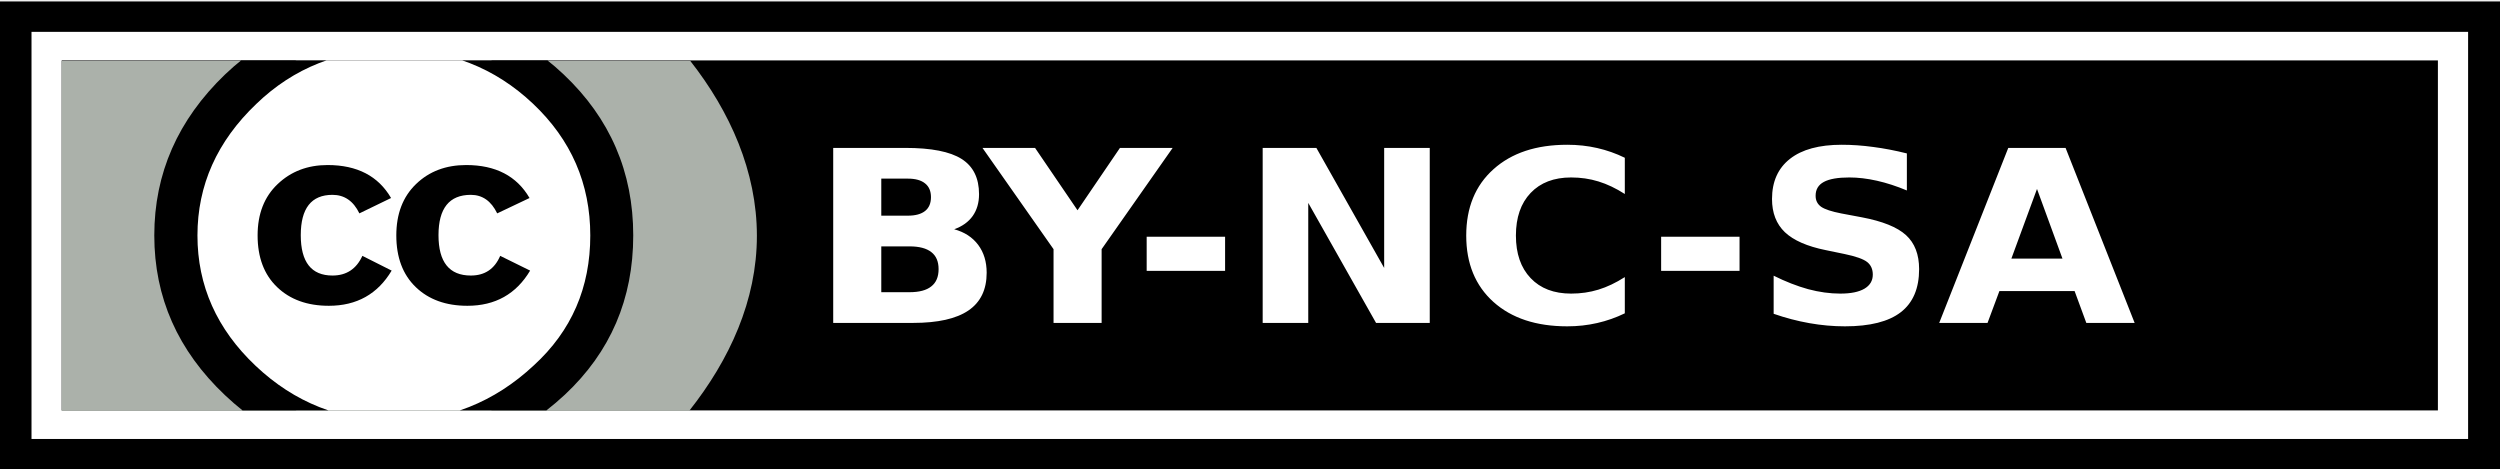
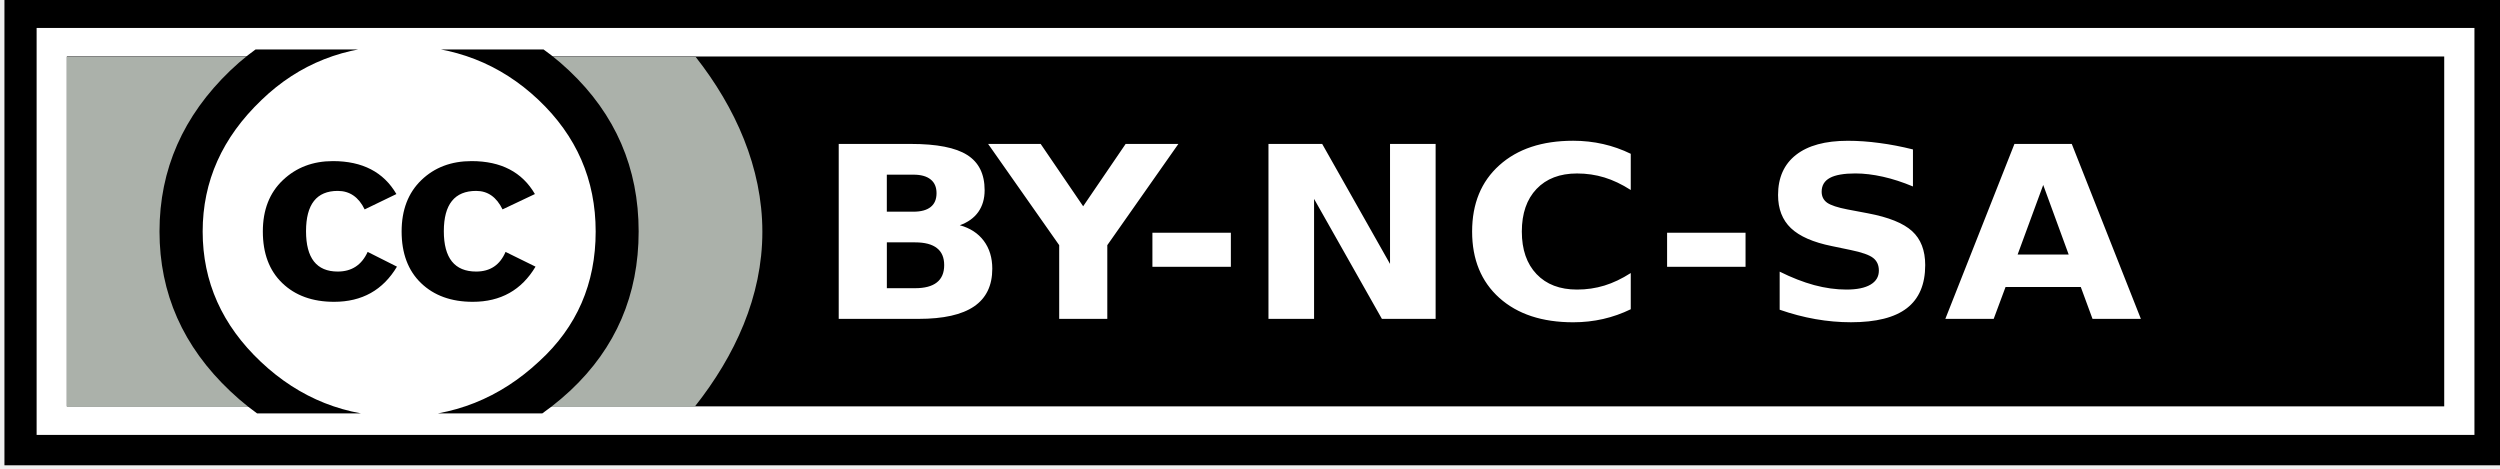
- <svg xmlns="http://www.w3.org/2000/svg" width="80" height="15" id="svg2279" version="1.0">
-   <defs id="defs2281">
-     <clipPath clipPathUnits="userSpaceOnUse" id="clipPath3442">
-       <rect style="fill:#000000;fill-opacity:1;stroke:none;stroke-width:0.922;stroke-miterlimit:4;stroke-dasharray:none;stroke-opacity:1" id="rect3444" width="20.614" height="12.484" x="171.998" y="239.12" />
+ <svg xmlns="http://www.w3.org/2000/svg" width="80" height="15" version="1">
+   <defs>
+     <clipPath id="a">
+       <rect width="20.614" height="12.484" x="171.998" y="239.12" />
    </clipPath>
  </defs>
-   <g id="layer1">
-     <g id="BY-NC-SA" transform="matrix(0.9875019,0,0,0.9333518,-323.9006,-331.6114)">
-       <g transform="translate(158,118)" id="g3729">
-         <rect y="237.862" x="170.5" height="15" width="80" id="rect3731" style="fill:#ffffff;fill-opacity:1;stroke:#000000;stroke-width:1.042;stroke-miterlimit:4;stroke-dasharray:none;stroke-opacity:1" />
-         <rect style="fill:#000000;fill-opacity:1;stroke:none;stroke-width:0.922;stroke-miterlimit:4;stroke-dasharray:none;stroke-opacity:1" id="rect3733" width="77" height="12" x="172" y="239.362" />
-         <path id="path3735" d="M 172,239.375 L 172,251.375 L 192.335,251.375 C 193.643,249.625 194.527,247.591 194.527,245.375 C 194.527,243.174 193.659,241.118 192.366,239.375 L 172,239.375 z" style="fill:#abb1aa;fill-opacity:1;stroke:none;stroke-width:1;stroke-miterlimit:4;stroke-dasharray:none;stroke-opacity:0.469" />
-         <g clip-path="url(#clipPath3442)" transform="matrix(0.9612533,0,0,0.9612533,6.834157,9.506999)" id="g3737">
-           <path style="opacity:1;fill:#ffffff" d="M 190.064,245.362 C 190.067,249.254 186.913,252.411 183.022,252.413 C 179.13,252.416 175.973,249.263 175.97,245.371 C 175.97,245.368 175.97,245.365 175.97,245.362 C 175.968,241.47 179.121,238.313 183.013,238.311 C 186.905,238.309 190.062,241.462 190.064,245.354 C 190.064,245.356 190.064,245.359 190.064,245.362 z" rx="22.94" type="arc" cy="264.358" ry="22.94" cx="296.354" id="path3739" />
-           <path style="opacity:1" id="path3741" d="M 188.746,239.622 C 190.308,241.185 191.09,243.099 191.09,245.362 C 191.09,247.626 190.322,249.519 188.786,251.042 C 187.156,252.645 185.23,253.447 183.007,253.447 C 180.811,253.447 178.918,252.652 177.329,251.062 C 175.739,249.472 174.944,247.572 174.944,245.362 C 174.944,243.152 175.739,241.239 177.329,239.622 C 178.878,238.059 180.771,237.278 183.007,237.278 C 185.271,237.278 187.183,238.059 188.746,239.622 z M 178.381,240.674 C 177.06,242.008 176.399,243.571 176.399,245.364 C 176.399,247.157 177.053,248.707 178.361,250.014 C 179.668,251.322 181.225,251.975 183.031,251.975 C 184.837,251.975 186.407,251.315 187.742,249.994 C 189.009,248.767 189.642,247.225 189.642,245.364 C 189.642,243.518 188.998,241.951 187.711,240.664 C 186.424,239.376 184.864,238.733 183.031,238.733 C 181.198,238.733 179.648,239.38 178.381,240.674 z M 181.858,244.576 C 181.656,244.135 181.354,243.915 180.951,243.915 C 180.238,243.915 179.882,244.395 179.882,245.354 C 179.882,246.313 180.238,246.793 180.951,246.793 C 181.421,246.793 181.757,246.559 181.959,246.091 L 182.946,246.617 C 182.476,247.453 181.769,247.872 180.828,247.872 C 180.101,247.872 179.52,247.649 179.083,247.204 C 178.645,246.759 178.427,246.145 178.427,245.362 C 178.427,244.593 178.652,243.983 179.103,243.531 C 179.553,243.078 180.115,242.852 180.787,242.852 C 181.783,242.852 182.496,243.245 182.926,244.028 L 181.858,244.576 z M 186.504,244.576 C 186.302,244.135 186.006,243.915 185.615,243.915 C 184.888,243.915 184.525,244.395 184.525,245.354 C 184.525,246.313 184.888,246.793 185.615,246.793 C 186.086,246.793 186.416,246.559 186.605,246.091 L 187.614,246.617 C 187.144,247.453 186.439,247.872 185.499,247.872 C 184.774,247.872 184.193,247.649 183.757,247.204 C 183.321,246.759 183.103,246.145 183.103,245.362 C 183.103,244.593 183.324,243.983 183.767,243.531 C 184.21,243.078 184.774,242.852 185.459,242.852 C 186.453,242.852 187.165,243.245 187.594,244.028 L 186.504,244.576 z" />
-         </g>
+   <g transform="matrix(.988 0 0 .933 -323.901 -331.611)">
+     <g transform="translate(158 118)">
+       <rect y="237.862" x="170.5" height="15" width="80" fill="#fff" stroke="#000" stroke-width="1.042" />
+       <rect width="77" height="12" x="172" y="239.362" />
+       <path d="M172 239.375v12h20.335c1.309-1.75 2.192-3.784 2.192-6 0-2.201-.868-4.257-2.161-6h-20.366z" fill="#abb1aa" />
+       <g clip-path="url(#a)">
+         <path d="M189.534 245.362c.002 3.741-3.029 6.776-6.77 6.778-3.741.002-6.776-3.029-6.778-6.77v-.008c-.002-3.741 3.029-6.776 6.77-6.778 3.741-.002 6.776 3.029 6.778 6.77v.008z" fill="#fff" />
+         <path d="M188.267 239.845c1.502 1.502 2.253 3.342 2.253 5.517 0 2.176-.738 3.996-2.214 5.46-1.567 1.541-3.418 2.312-5.555 2.312-2.111 0-3.93-.764-5.458-2.293-1.528-1.528-2.292-3.354-2.292-5.479 0-2.124.764-3.963 2.292-5.517 1.489-1.503 3.309-2.254 5.458-2.254 2.176 0 4.014.751 5.516 2.254zm-9.963 1.011c-1.27 1.283-1.905 2.785-1.905 4.509 0 1.723.628 3.213 1.885 4.469 1.257 1.257 2.753 1.885 4.489 1.885 1.736 0 3.245-.634 4.528-1.904 1.218-1.179 1.827-2.662 1.827-4.45 0-1.775-.619-3.281-1.856-4.519-1.237-1.237-2.737-1.856-4.499-1.856-1.762 0-3.252.622-4.47 1.866zm3.342 3.751c-.194-.423-.485-.635-.872-.635-.685 0-1.027.461-1.027 1.383 0 .922.342 1.383 1.027 1.383.452 0 .775-.224.969-.674l.949.506c-.453.804-1.131 1.206-2.037 1.206-.698 0-1.257-.214-1.677-.642-.421-.428-.63-1.018-.63-1.771 0-.739.216-1.326.65-1.761.433-.435.973-.652 1.62-.652.957 0 1.642.377 2.056 1.13l-1.027.526zm4.466 0c-.194-.423-.479-.635-.854-.635-.699 0-1.048.461-1.048 1.383 0 .922.35 1.383 1.048 1.383.453 0 .77-.224.951-.674l.971.506c-.452.804-1.13 1.206-2.033 1.206-.697 0-1.255-.214-1.675-.642-.419-.428-.629-1.018-.629-1.771 0-.739.213-1.326.639-1.761.426-.435.968-.652 1.626-.652.955 0 1.639.377 2.052 1.13l-1.048.526z" />
      </g>
-       <path id="text3743" d="M 357.42,362.685 C 357.665,362.685 357.851,362.631 357.978,362.524 C 358.105,362.417 358.168,362.259 358.168,362.05 C 358.168,361.844 358.105,361.687 357.978,361.58 C 357.851,361.47 357.665,361.415 357.42,361.415 L 356.558,361.415 L 356.558,362.685 L 357.42,362.685 M 357.472,365.309 C 357.785,365.309 358.02,365.244 358.176,365.112 C 358.336,364.981 358.415,364.783 358.415,364.518 C 358.415,364.258 358.337,364.063 358.18,363.935 C 358.024,363.804 357.788,363.738 357.472,363.738 L 356.558,363.738 L 356.558,365.309 L 357.472,365.309 M 358.921,363.151 C 359.255,363.248 359.514,363.426 359.698,363.686 C 359.881,363.946 359.973,364.264 359.973,364.642 C 359.973,365.221 359.776,365.652 359.382,365.936 C 358.988,366.22 358.389,366.362 357.586,366.362 L 355,366.362 L 355,360.362 L 357.339,360.362 C 358.178,360.362 358.785,360.488 359.16,360.74 C 359.537,360.992 359.726,361.395 359.726,361.95 C 359.726,362.242 359.657,362.491 359.52,362.697 C 359.382,362.901 359.183,363.052 358.921,363.151 M 359.837,360.362 L 361.541,360.362 L 362.917,362.5 L 364.292,360.362 L 366,360.362 L 363.698,363.834 L 363.698,366.362 L 362.14,366.362 L 362.14,363.834 L 359.837,360.362 M 365.158,363.408 L 367.699,363.408 L 367.699,364.578 L 365.158,364.578 L 365.158,363.408 M 368.917,360.362 L 370.657,360.362 L 372.854,364.477 L 372.854,360.362 L 374.331,360.362 L 374.331,366.362 L 372.591,366.362 L 370.394,362.247 L 370.394,366.362 L 368.917,366.362 L 368.917,360.362 M 380.652,366.033 C 380.366,366.18 380.068,366.291 379.757,366.366 C 379.447,366.441 379.124,366.479 378.786,366.479 C 377.78,366.479 376.983,366.2 376.395,365.643 C 375.807,365.083 375.513,364.325 375.513,363.368 C 375.513,362.409 375.807,361.651 376.395,361.094 C 376.983,360.534 377.78,360.254 378.786,360.254 C 379.124,360.254 379.447,360.291 379.757,360.366 C 380.068,360.441 380.366,360.552 380.652,360.7 L 380.652,361.942 C 380.363,361.746 380.079,361.603 379.798,361.512 C 379.517,361.42 379.222,361.375 378.912,361.375 C 378.356,361.375 377.919,361.552 377.601,361.905 C 377.282,362.259 377.123,362.747 377.123,363.368 C 377.123,363.987 377.282,364.473 377.601,364.827 C 377.919,365.181 378.356,365.357 378.912,365.357 C 379.222,365.357 379.517,365.312 379.798,365.221 C 380.079,365.13 380.363,364.986 380.652,364.791 L 380.652,366.033 M 381.829,363.408 L 384.37,363.408 L 384.37,364.578 L 381.829,364.578 L 381.829,363.408 M 389.792,360.551 L 389.792,361.821 C 389.461,361.674 389.137,361.562 388.821,361.487 C 388.506,361.412 388.208,361.375 387.927,361.375 C 387.555,361.375 387.28,361.426 387.102,361.528 C 386.924,361.629 386.834,361.788 386.835,362.002 C 386.834,362.163 386.894,362.289 387.013,362.38 C 387.134,362.468 387.352,362.544 387.668,362.609 L 388.332,362.741 C 389.003,362.875 389.481,363.079 389.764,363.352 C 390.047,363.625 390.189,364.014 390.189,364.518 C 390.189,365.179 389.991,365.672 389.594,365.996 C 389.2,366.318 388.597,366.479 387.785,366.479 C 387.402,366.479 387.018,366.443 386.632,366.37 C 386.246,366.298 385.861,366.191 385.475,366.049 L 385.475,364.743 C 385.861,364.946 386.233,365.1 386.592,365.205 C 386.953,365.307 387.301,365.357 387.636,365.357 C 387.976,365.357 388.236,365.301 388.417,365.189 C 388.597,365.076 388.688,364.915 388.688,364.706 C 388.688,364.519 388.626,364.374 388.502,364.272 C 388.38,364.171 388.136,364.08 387.769,363.999 L 387.166,363.867 C 386.562,363.738 386.12,363.533 385.839,363.252 C 385.561,362.97 385.422,362.591 385.422,362.114 C 385.422,361.517 385.617,361.057 386.005,360.736 C 386.393,360.414 386.952,360.254 387.68,360.254 C 388.012,360.254 388.353,360.279 388.704,360.33 C 389.055,360.378 389.417,360.452 389.792,360.551 M 395.227,365.269 L 392.791,365.269 L 392.406,366.362 L 390.84,366.362 L 393.078,360.362 L 394.935,360.362 L 397.173,366.362 L 395.607,366.362 L 395.227,365.269 M 393.179,364.156 L 394.834,364.156 L 394.009,361.769 L 393.179,364.156" style="font-size:8.259px;font-style:normal;font-weight:bold;fill:#ffffff;fill-opacity:1;stroke:none;stroke-width:1px;stroke-linecap:butt;stroke-linejoin:miter;stroke-opacity:1;font-family:'Bitstream Vera Sans'" />
    </g>
+     <path d="M357.42 362.685c.245 0 .432-.054.558-.161.127-.107.19-.265.19-.474 0-.206-.063-.363-.19-.47-.127-.11-.313-.165-.558-.165h-.862v1.27h.862m.053 2.624c.313 0 .548-.066.704-.197.159-.131.239-.33.239-.595 0-.26-.078-.454-.235-.583-.156-.131-.392-.197-.708-.197h-.914v1.571h.914m1.449-2.158c.334.096.593.275.777.535.183.26.275.579.275.956 0 .579-.197 1.01-.591 1.294-.394.284-.993.426-1.797.426h-2.586v-6h2.339c.839 0 1.446.126 1.821.378.378.252.566.655.566 1.21 0 .292-.069.541-.206.747-.138.204-.337.355-.599.454m.917-2.789h1.703l1.376 2.138 1.376-2.138h1.708l-2.302 3.472v2.528h-1.558v-2.528l-2.302-3.472m5.321 3.046h2.541v1.169h-2.541v-1.169m3.759-3.046h1.74l2.197 4.115v-4.115h1.477v6h-1.74l-2.197-4.115v4.115h-1.477v-6m11.734 5.67c-.286.147-.584.259-.894.334-.31.075-.634.113-.971.113-1.006 0-1.803-.279-2.391-.836-.588-.56-.882-1.318-.882-2.275 0-.959.294-1.717.882-2.275.588-.56 1.385-.84 2.391-.84.337 0 .661.038.971.113.31.075.608.186.894.334v1.242c-.289-.196-.573-.339-.854-.43-.281-.091-.576-.137-.886-.137-.556 0-.993.177-1.311.53-.318.354-.477.841-.477 1.463 0 .619.159 1.105.477 1.459.318.354.755.53 1.311.53.31 0 .606-.046.886-.137.281-.091.565-.234.854-.43v1.242m1.177-2.624h2.541v1.169h-2.541v-1.169m7.963-2.857v1.27c-.332-.147-.655-.259-.971-.334-.316-.075-.614-.113-.894-.113-.372 0-.647.051-.825.153-.178.102-.267.26-.267.474 0 .161.059.287.178.378.121.088.34.165.655.229l.664.133c.672.134 1.149.338 1.432.611.283.273.425.662.425 1.165 0 .662-.198 1.155-.595 1.479-.394.322-.997.482-1.809.482-.383 0-.767-.036-1.153-.108-.386-.072-.772-.18-1.157-.322v-1.306c.386.204.758.358 1.117.462.361.102.709.153 1.044.153.34 0 .6-.056.781-.169.181-.113.271-.273.271-.482 0-.188-.062-.332-.186-.434-.121-.102-.366-.193-.732-.273l-.603-.133c-.604-.129-1.047-.334-1.327-.615-.278-.281-.417-.66-.417-1.137 0-.597.194-1.057.583-1.378.388-.321.947-.482 1.675-.482.332 0 .673.025 1.024.076.351.048.713.122 1.088.221m5.434 4.718h-2.436l-.384 1.093h-1.566l2.238-6h1.857l2.238 6h-1.566l-.38-1.093m-2.047-1.113h1.655l-.825-2.387-.829 2.387" font-size="8.259" font-weight="bold" fill="#fff" font-family="Bitstream Vera Sans" />
  </g>
</svg>
